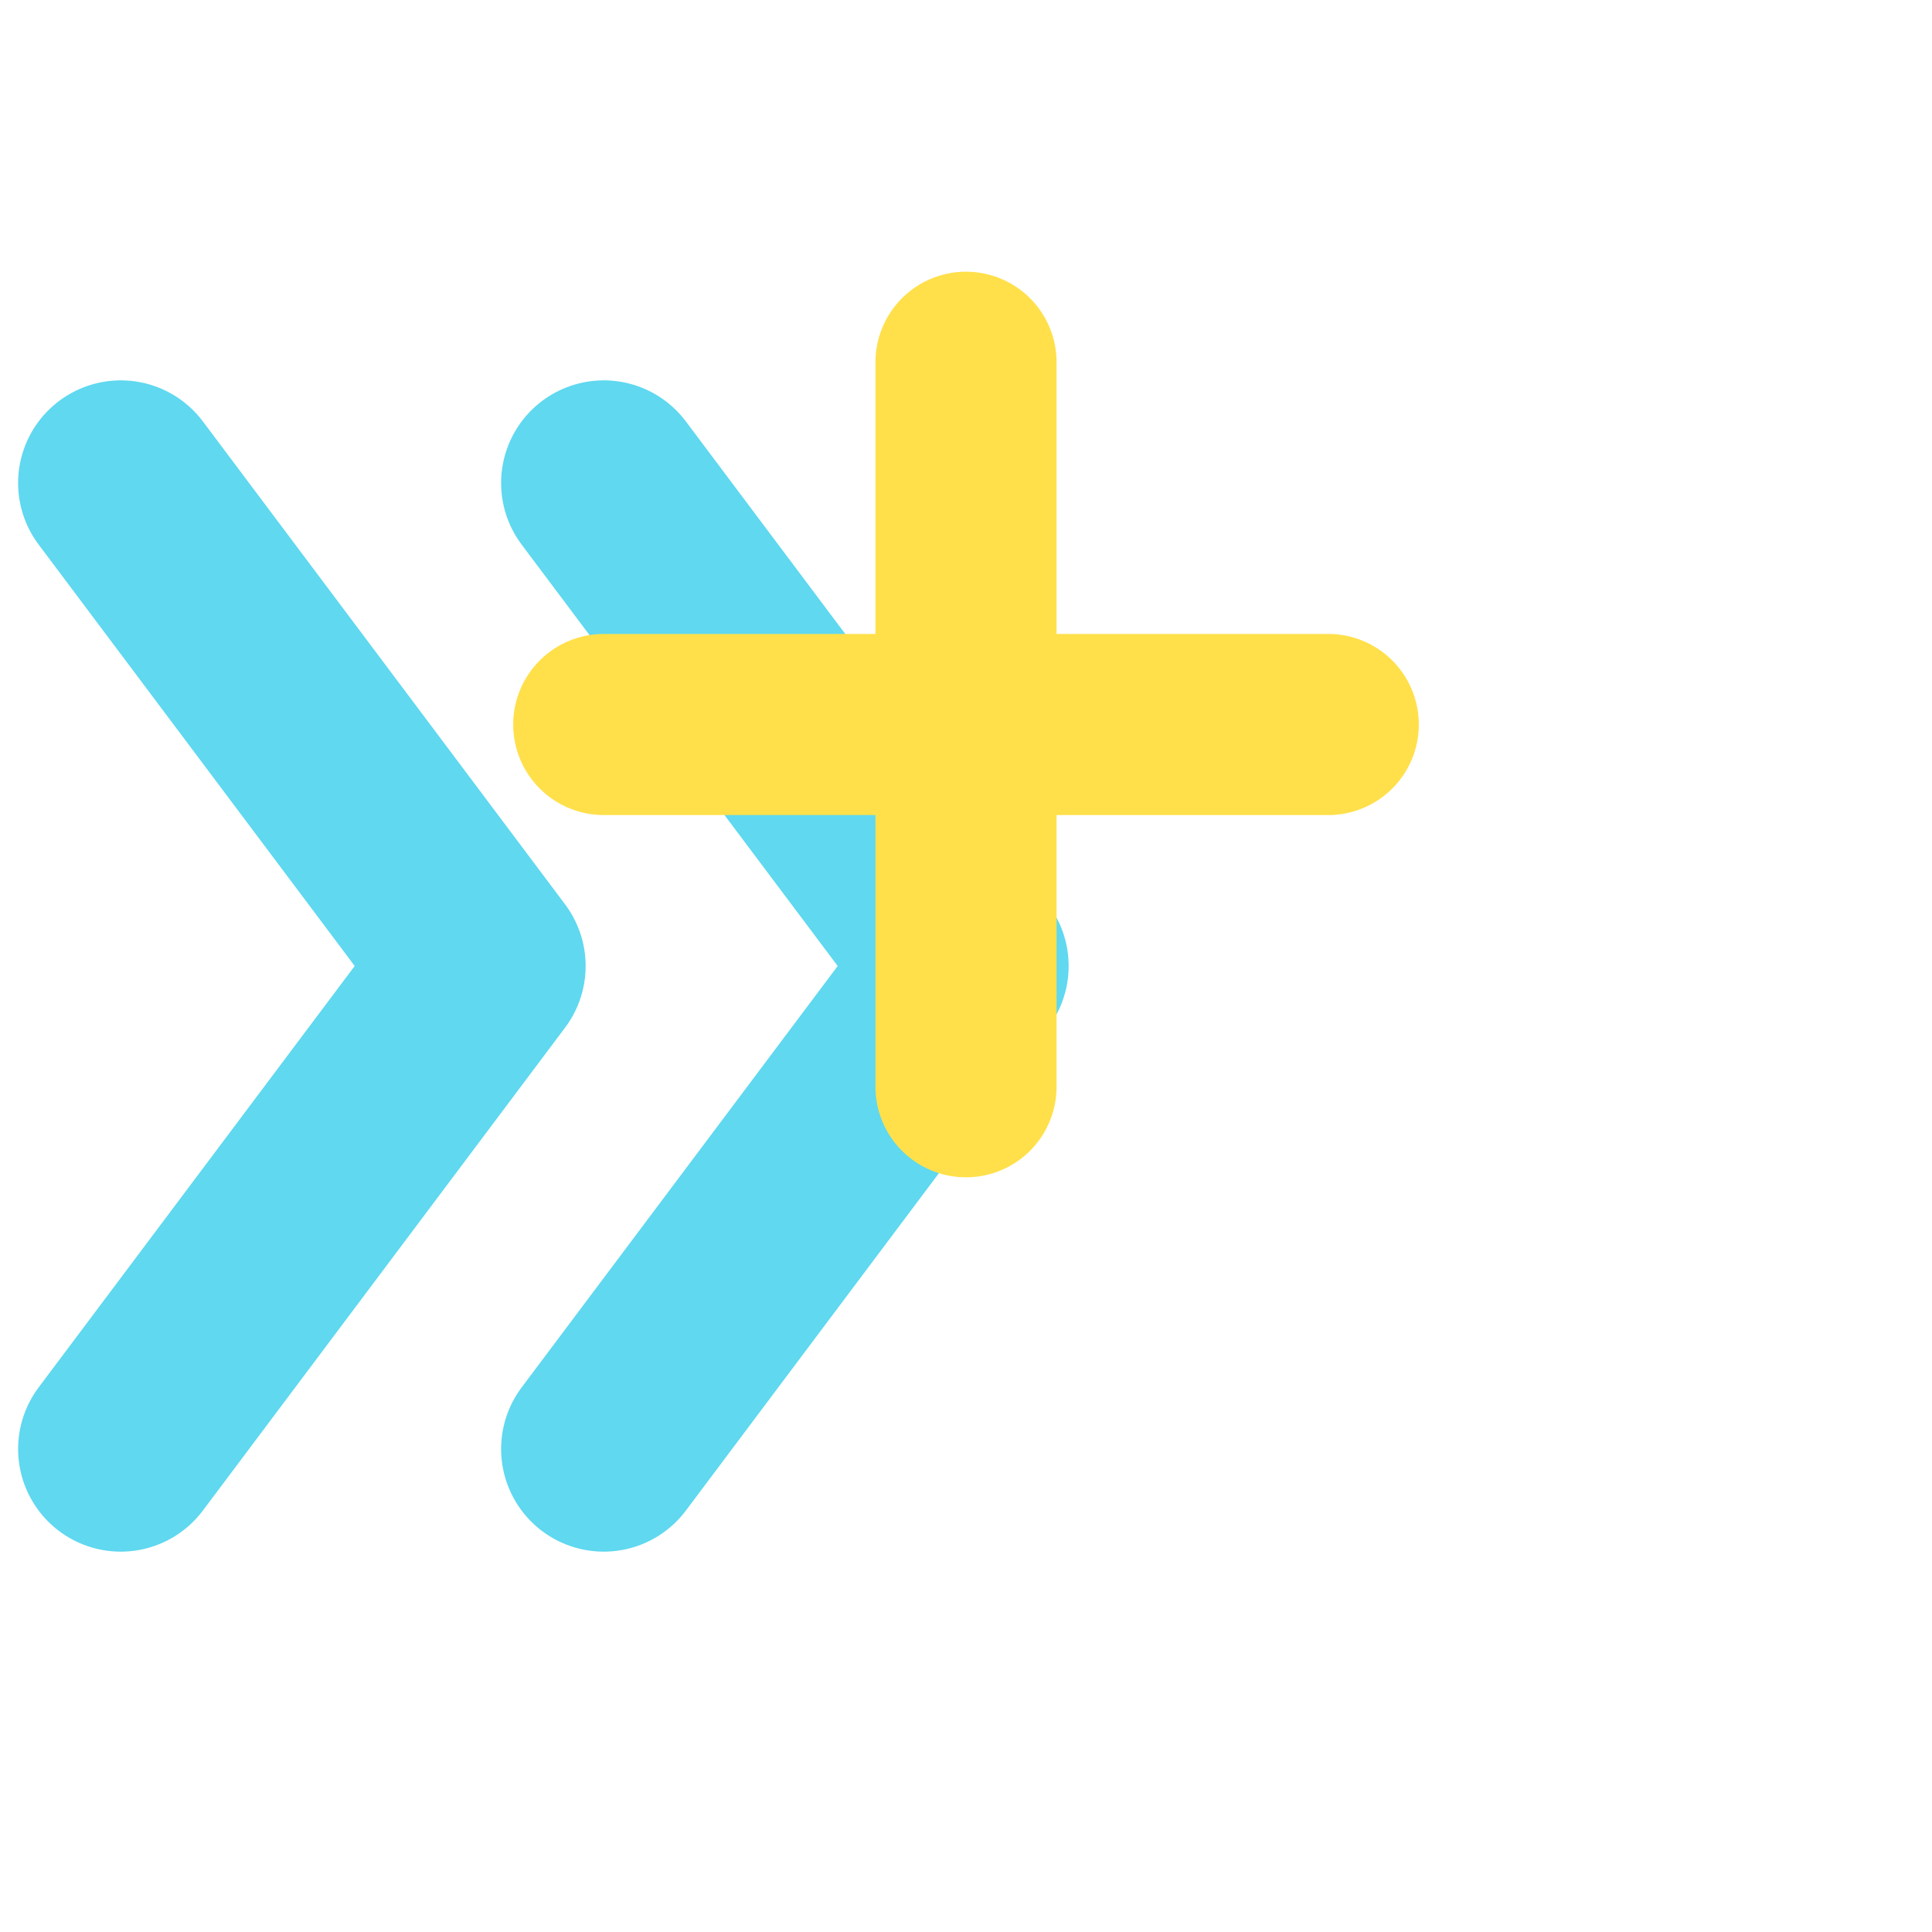
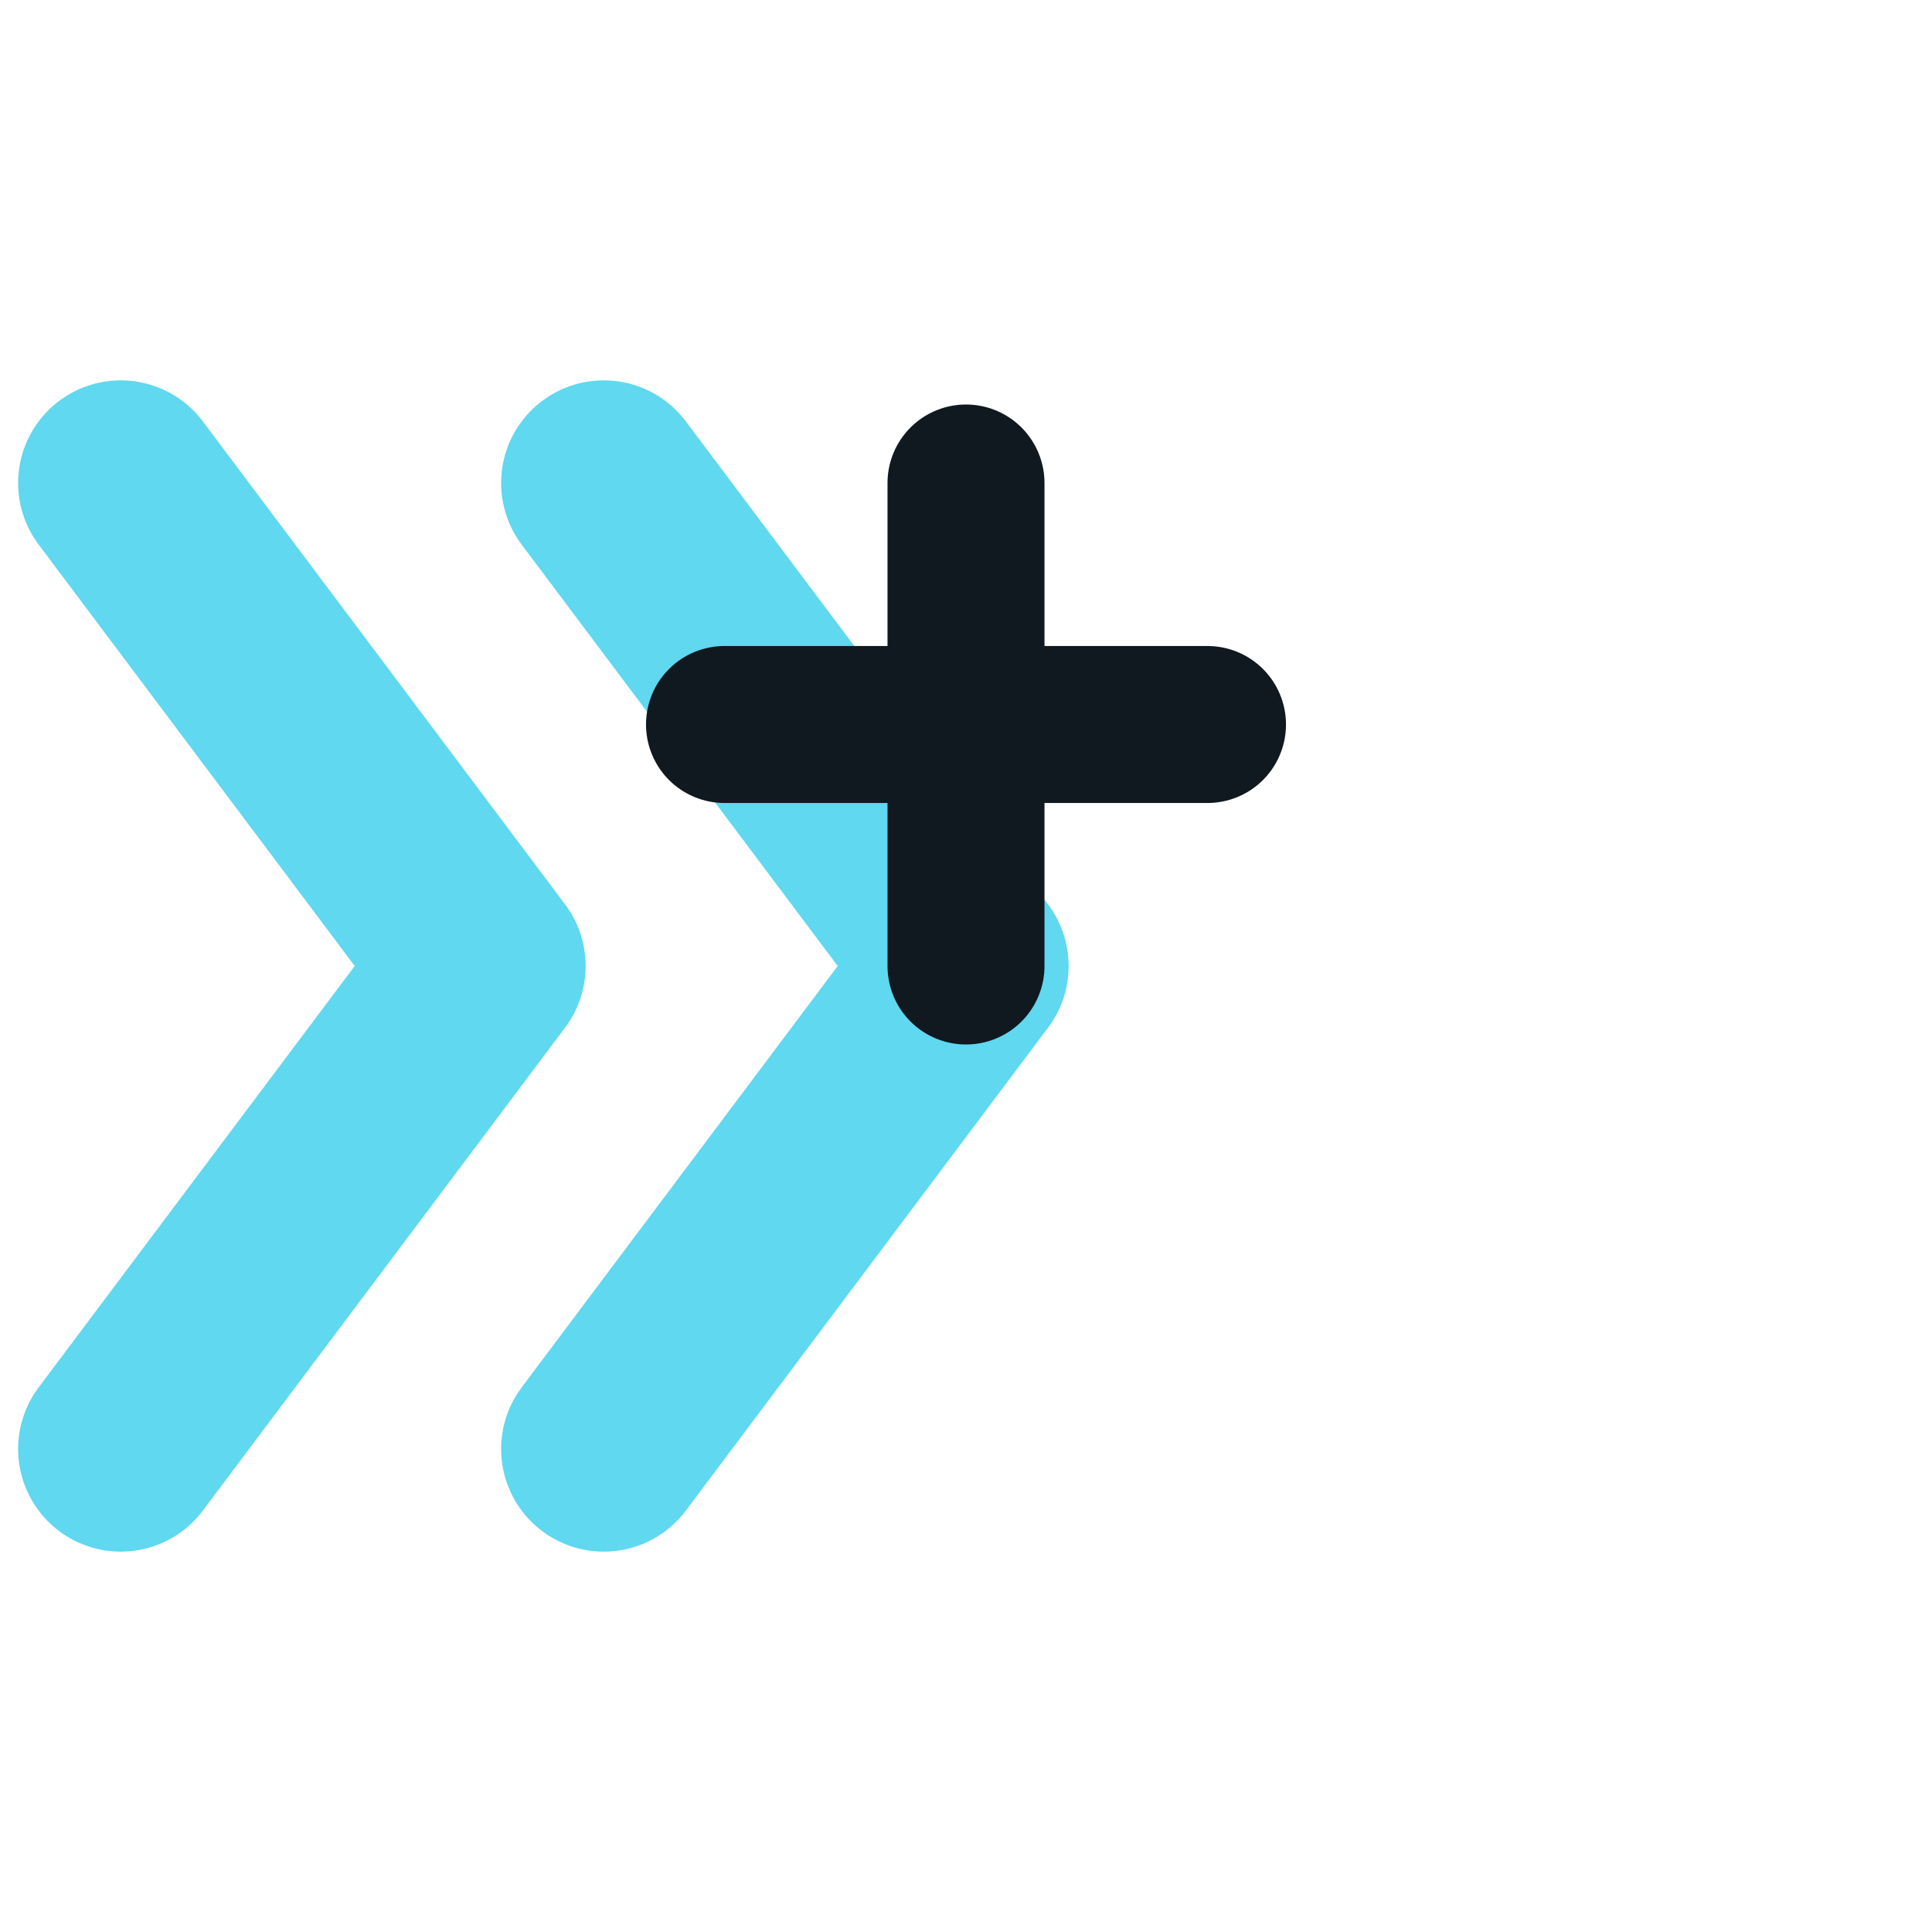
<svg xmlns="http://www.w3.org/2000/svg" viewBox="0 0 16 16" width="18" height="18">
  <path d="M1 4l3 4-3 4M5 4l3 4-3 4" fill="none" stroke="#5fd8f0" stroke-width="1.7" stroke-linecap="round" stroke-linejoin="round" />
-   <path d="M8 3v6M5 6h6" fill="none" stroke="#ffe04a" stroke-width="1.5" stroke-linecap="round" />
+   <path d="M8 4v4M6 6h4" fill="none" stroke="#101820" stroke-width="1.3" stroke-linecap="round" />
</svg>
